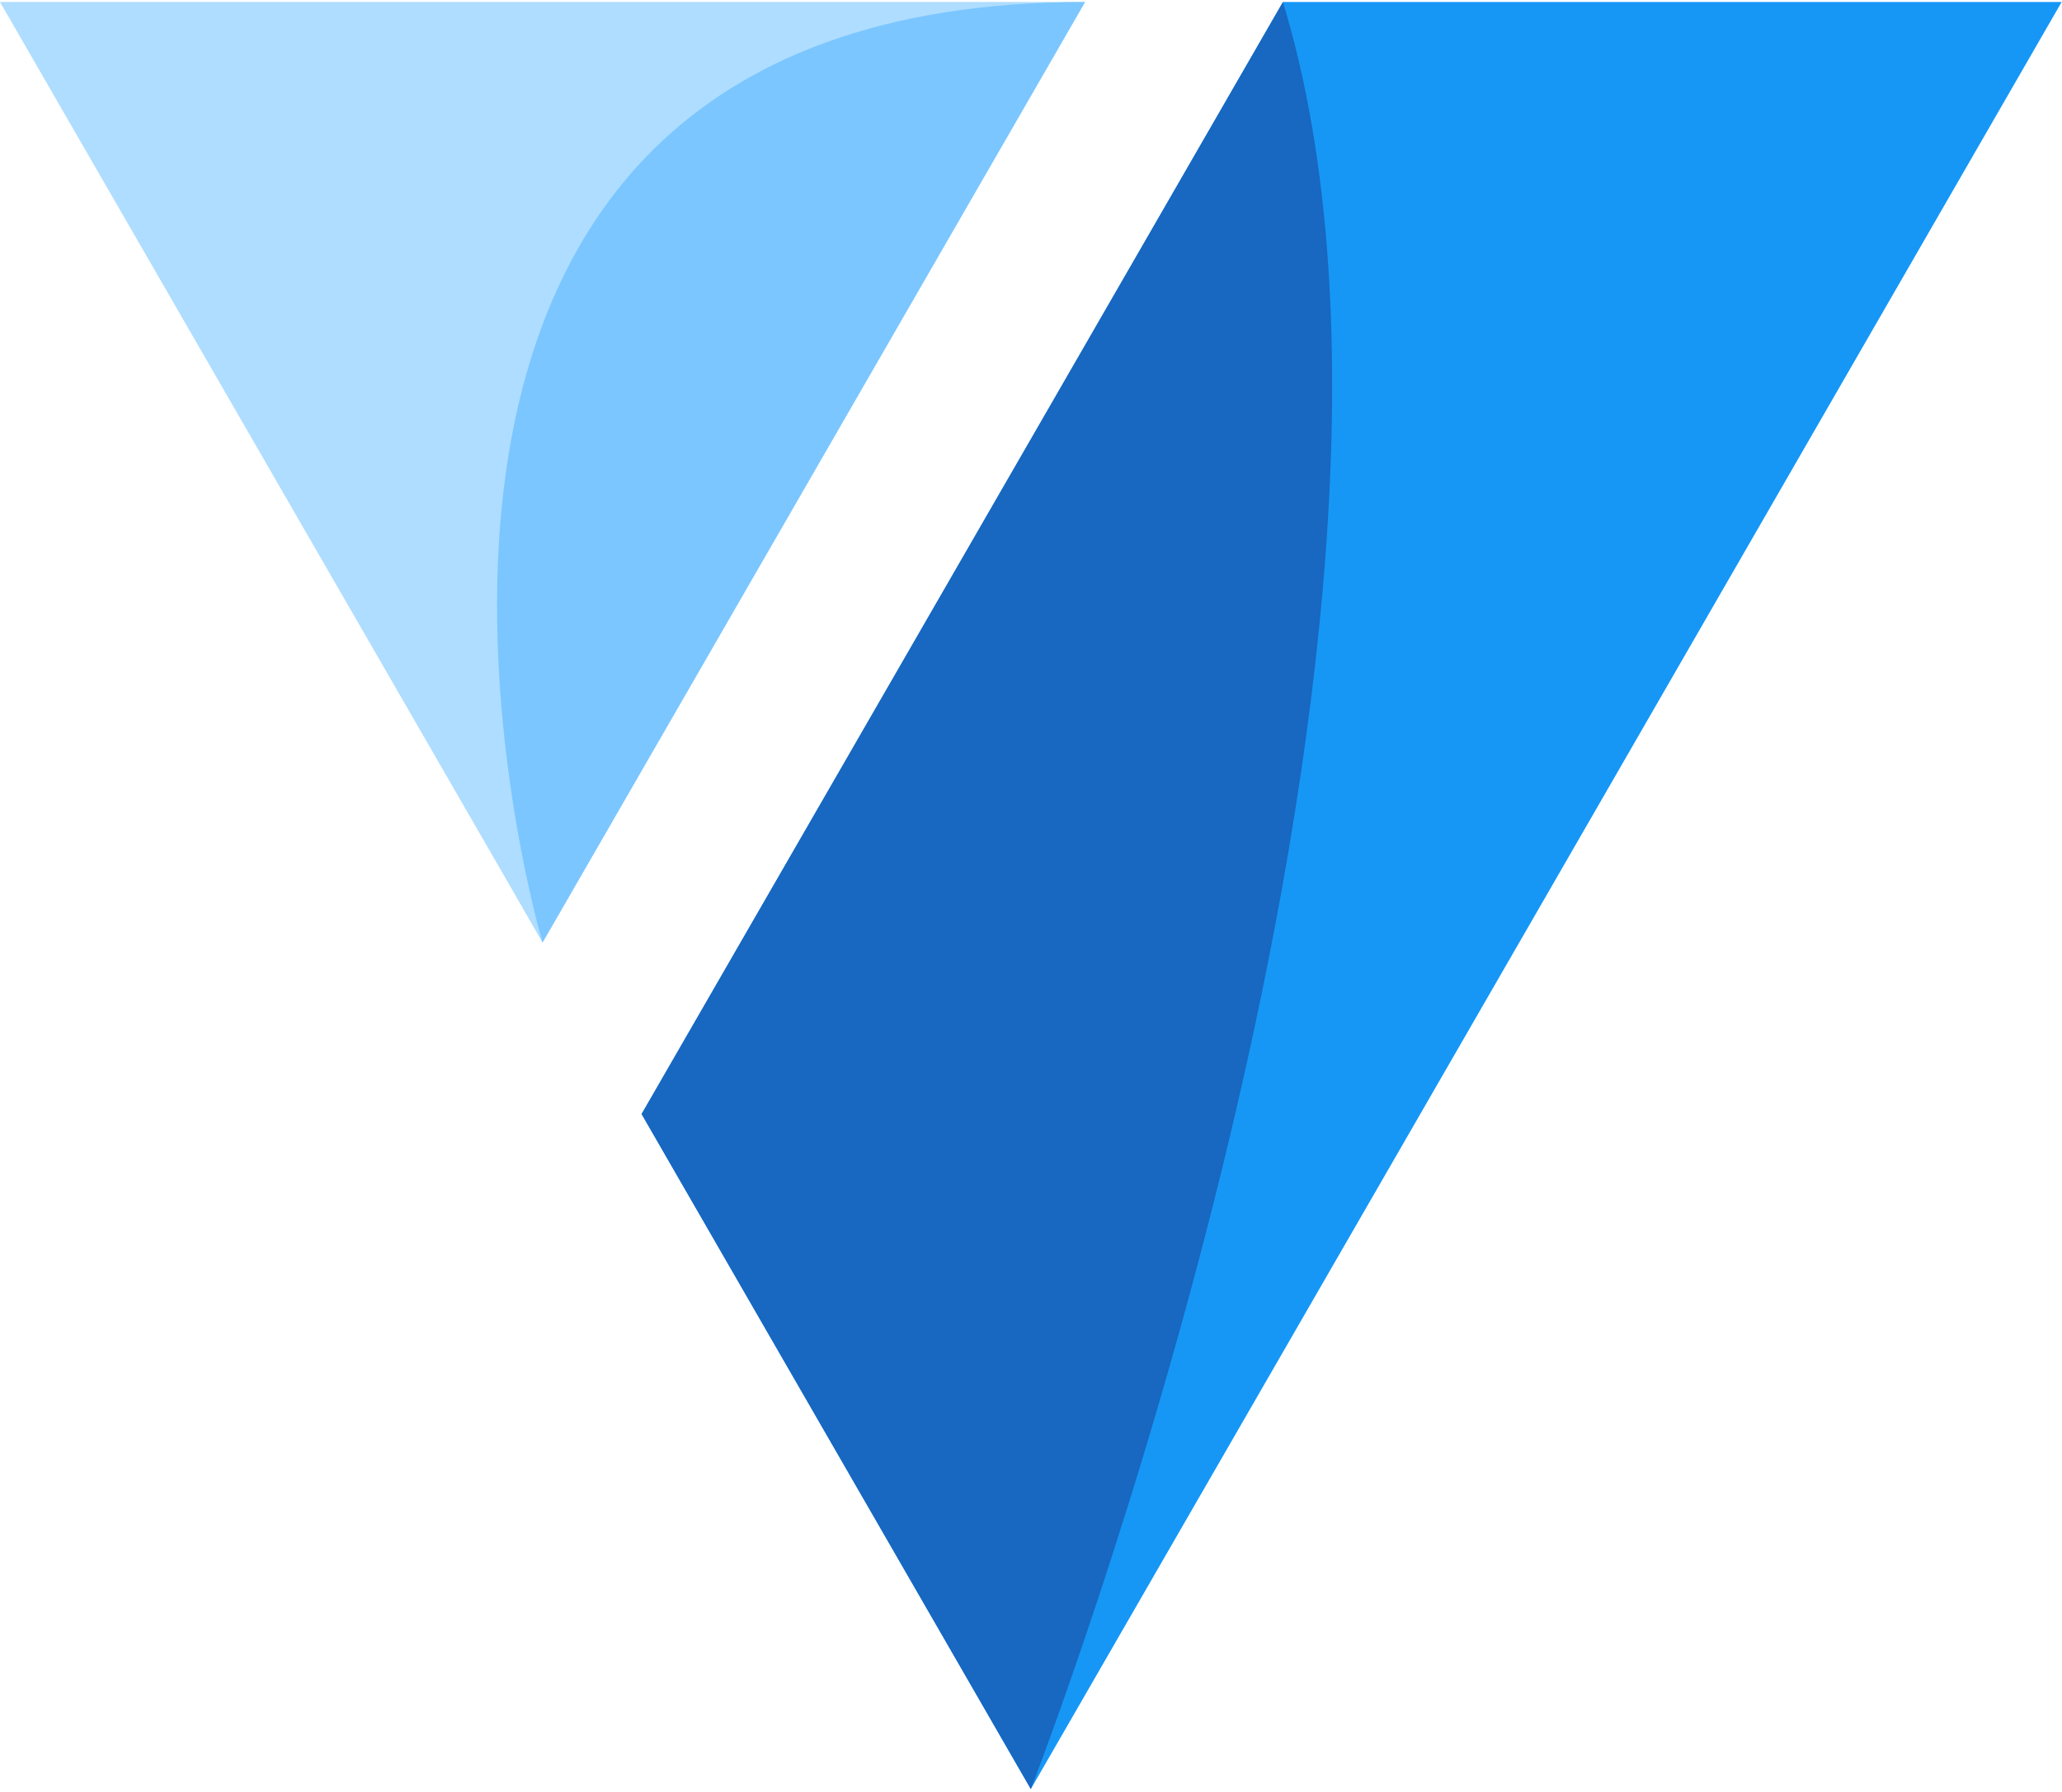
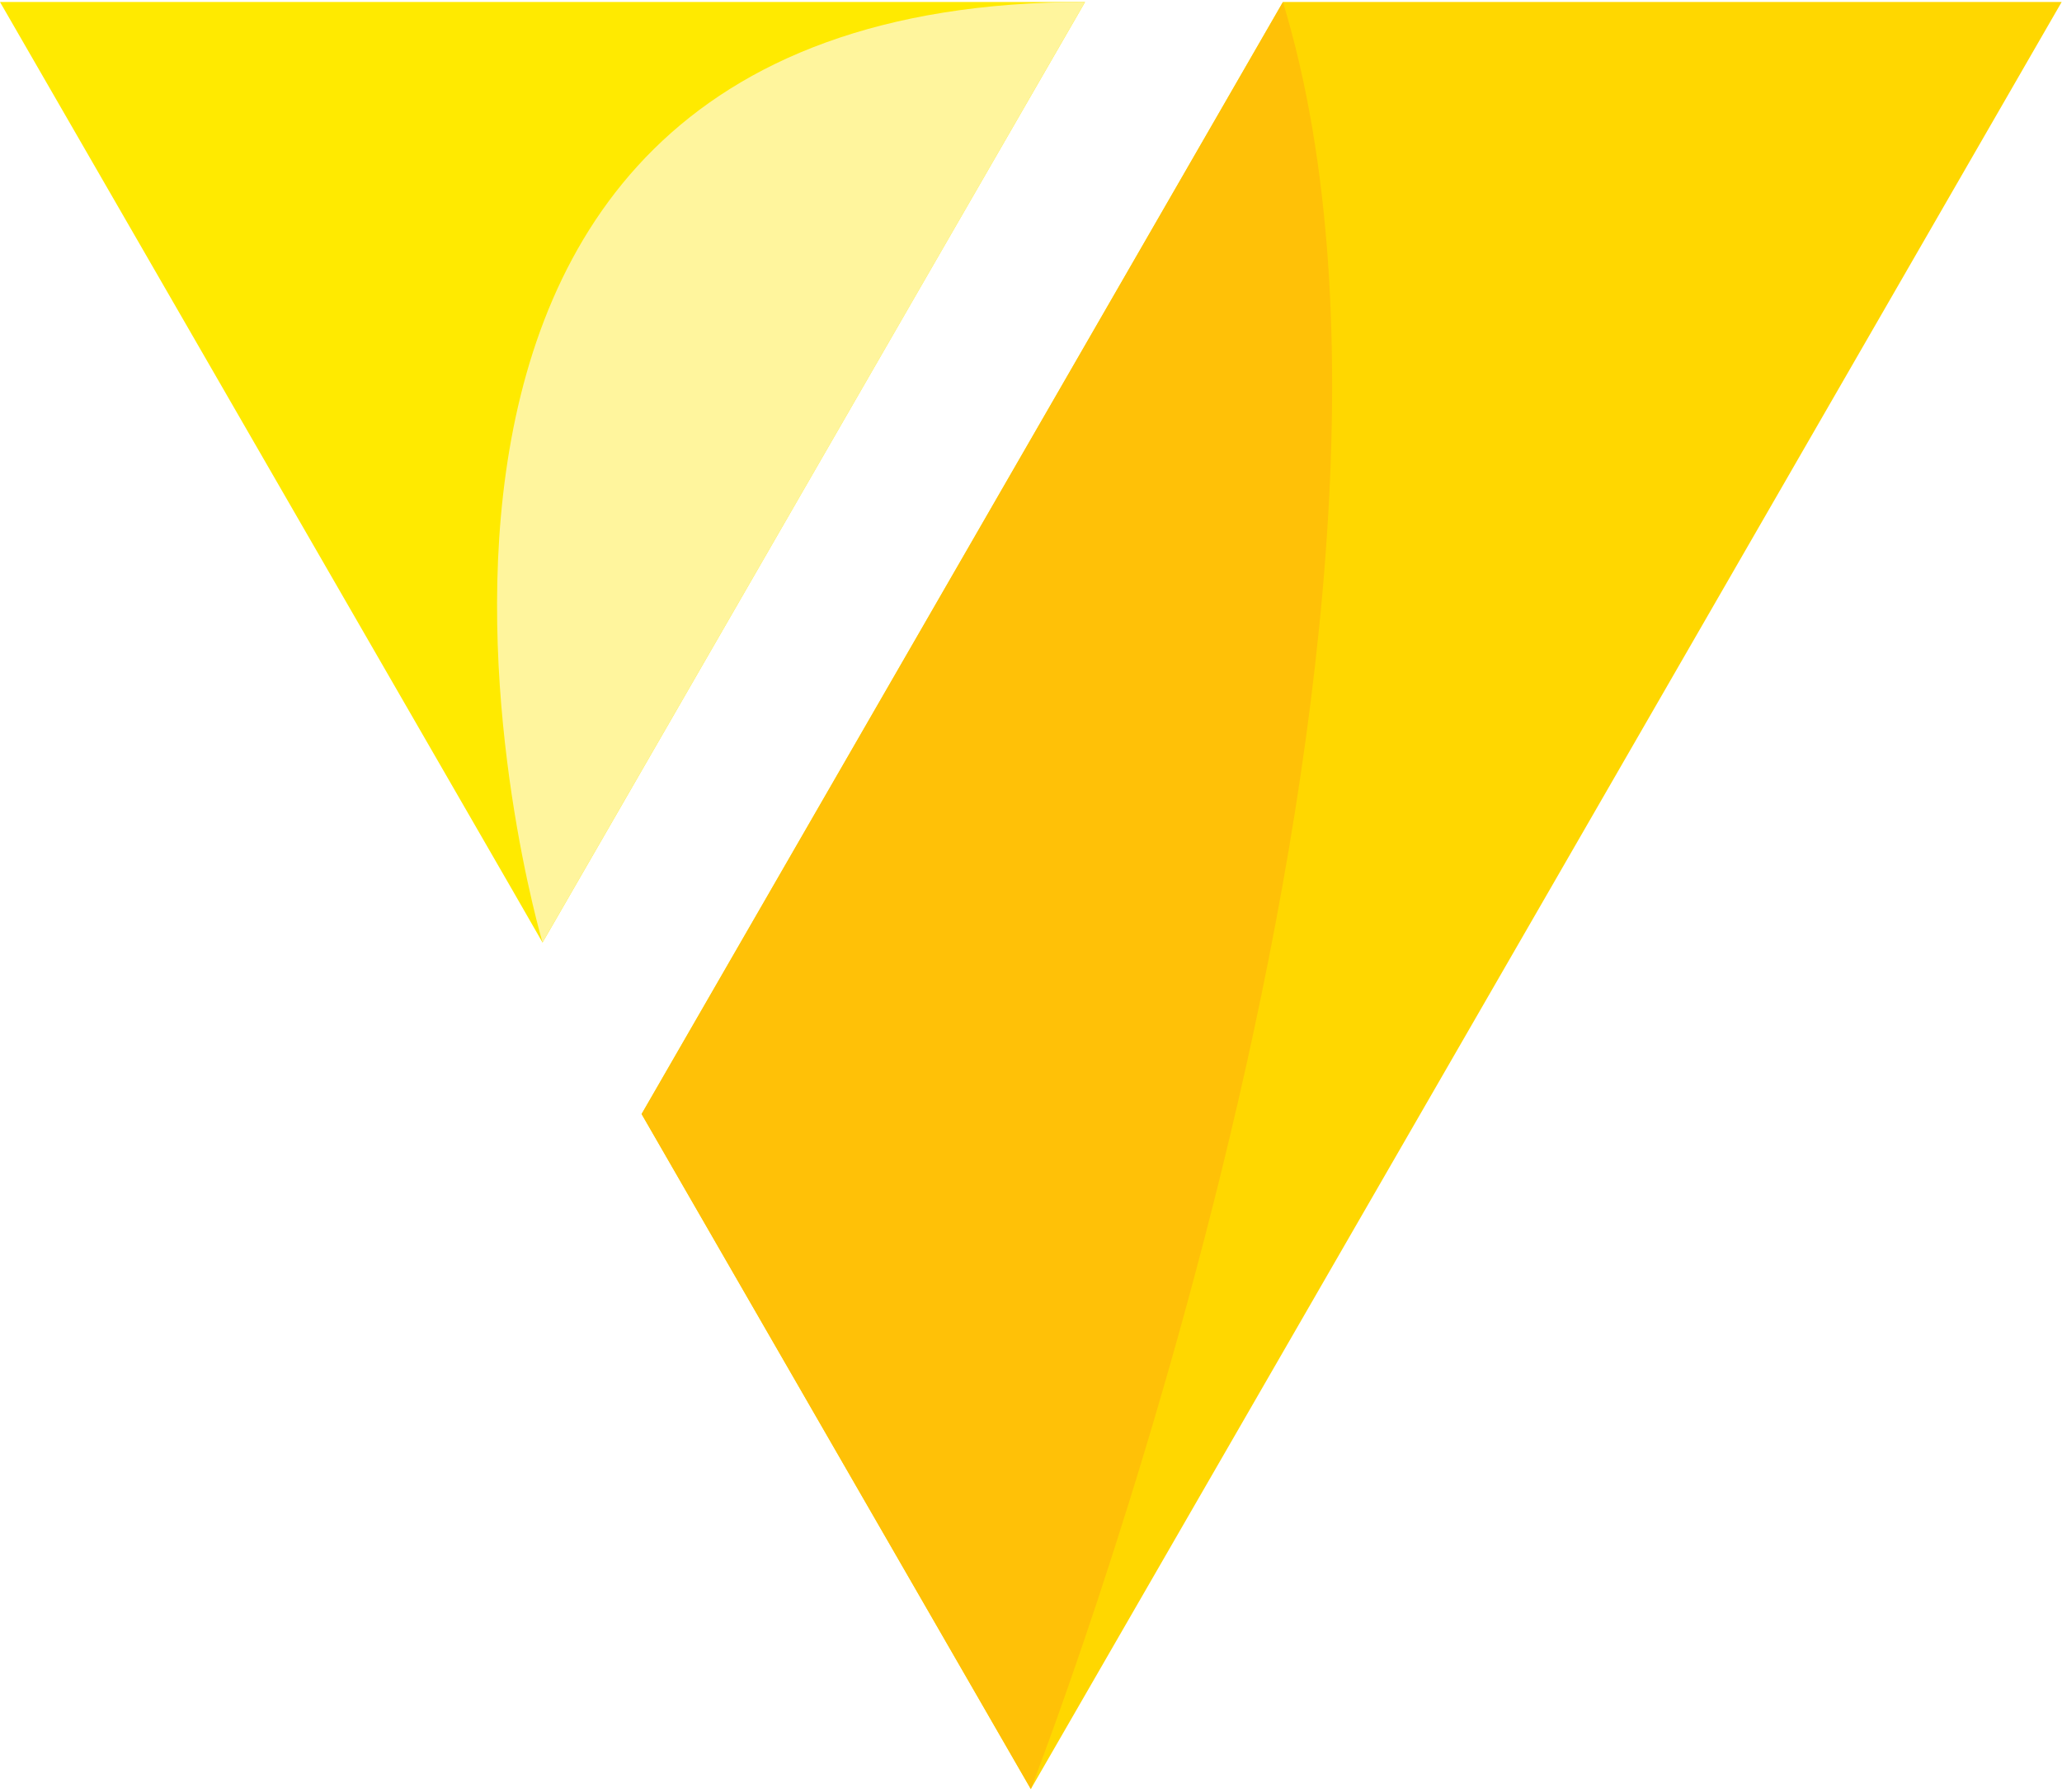
<svg xmlns="http://www.w3.org/2000/svg" width="488" height="424" viewBox="0 0 488 424" fill="none">
-   <path d="M249.126 95.017L151.843 263.694L243.959 423.473L365.966 211.973L487.918 0.473H303.629L249.126 95.017Z" fill="#1697F6" />
-   <path d="M122.007 211.973L128.396 223.096L219.402 65.263L256.793 0.473H243.959H0L122.007 211.973Z" fill="#AEDDFF" />
-   <path d="M303.629 0.473C349.743 152.355 243.959 423.473 243.959 423.473L151.843 263.694L303.629 0.473Z" fill="#1867C0" />
-   <path d="M256.793 0.473C62.504 0.473 128.397 223.096 128.397 223.096L256.793 0.473Z" fill="#7BC6FF" />
+   <path d="M249.126 95.017L151.843 263.694L243.959 423.473L365.966 211.973L487.918 0.473H303.629L249.126 95.017Z" fill="#FFD700" />
+   <path d="M122.007 211.973L128.396 223.096L219.402 65.263L256.793 0.473H243.959H0L122.007 211.973Z" fill="#FFEA00" />
+   <path d="M303.629 0.473C349.743 152.355 243.959 423.473 243.959 423.473L151.843 263.694L303.629 0.473Z" fill="#FFC107" />
+   <path d="M256.793 0.473C62.504 0.473 128.397 223.096 128.397 223.096L256.793 0.473Z" fill="#FFF59D" />
</svg>
